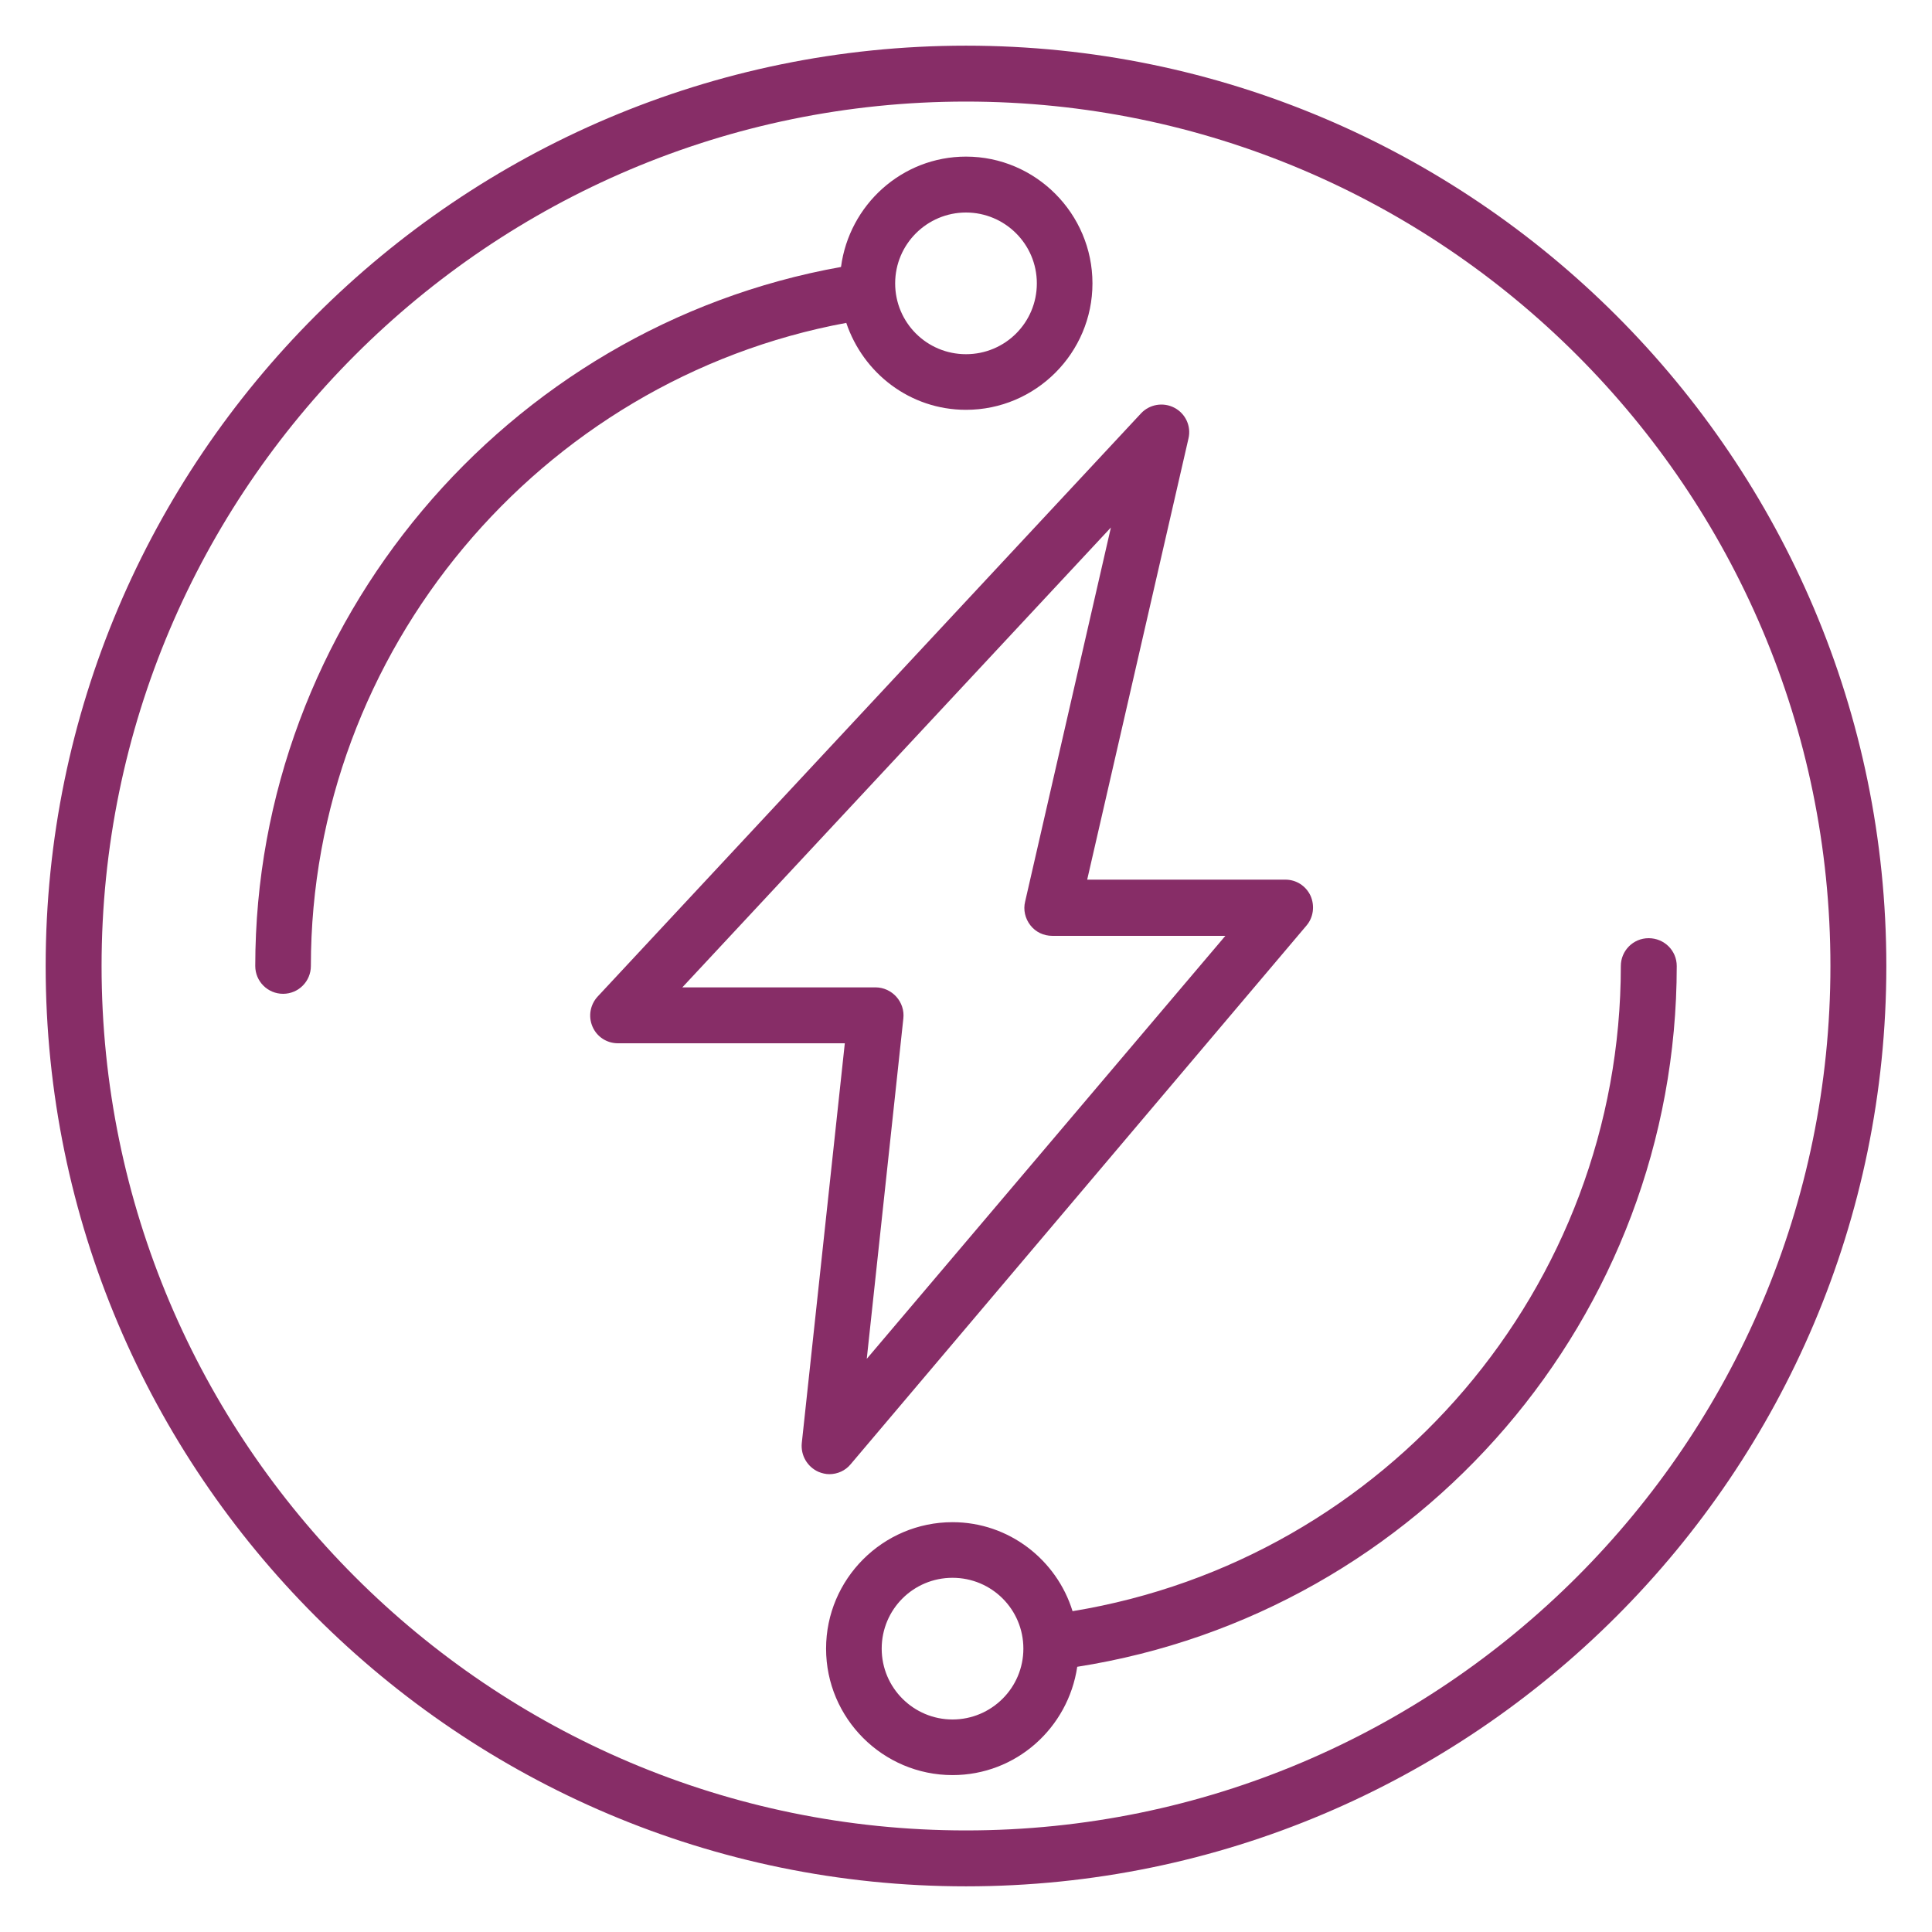
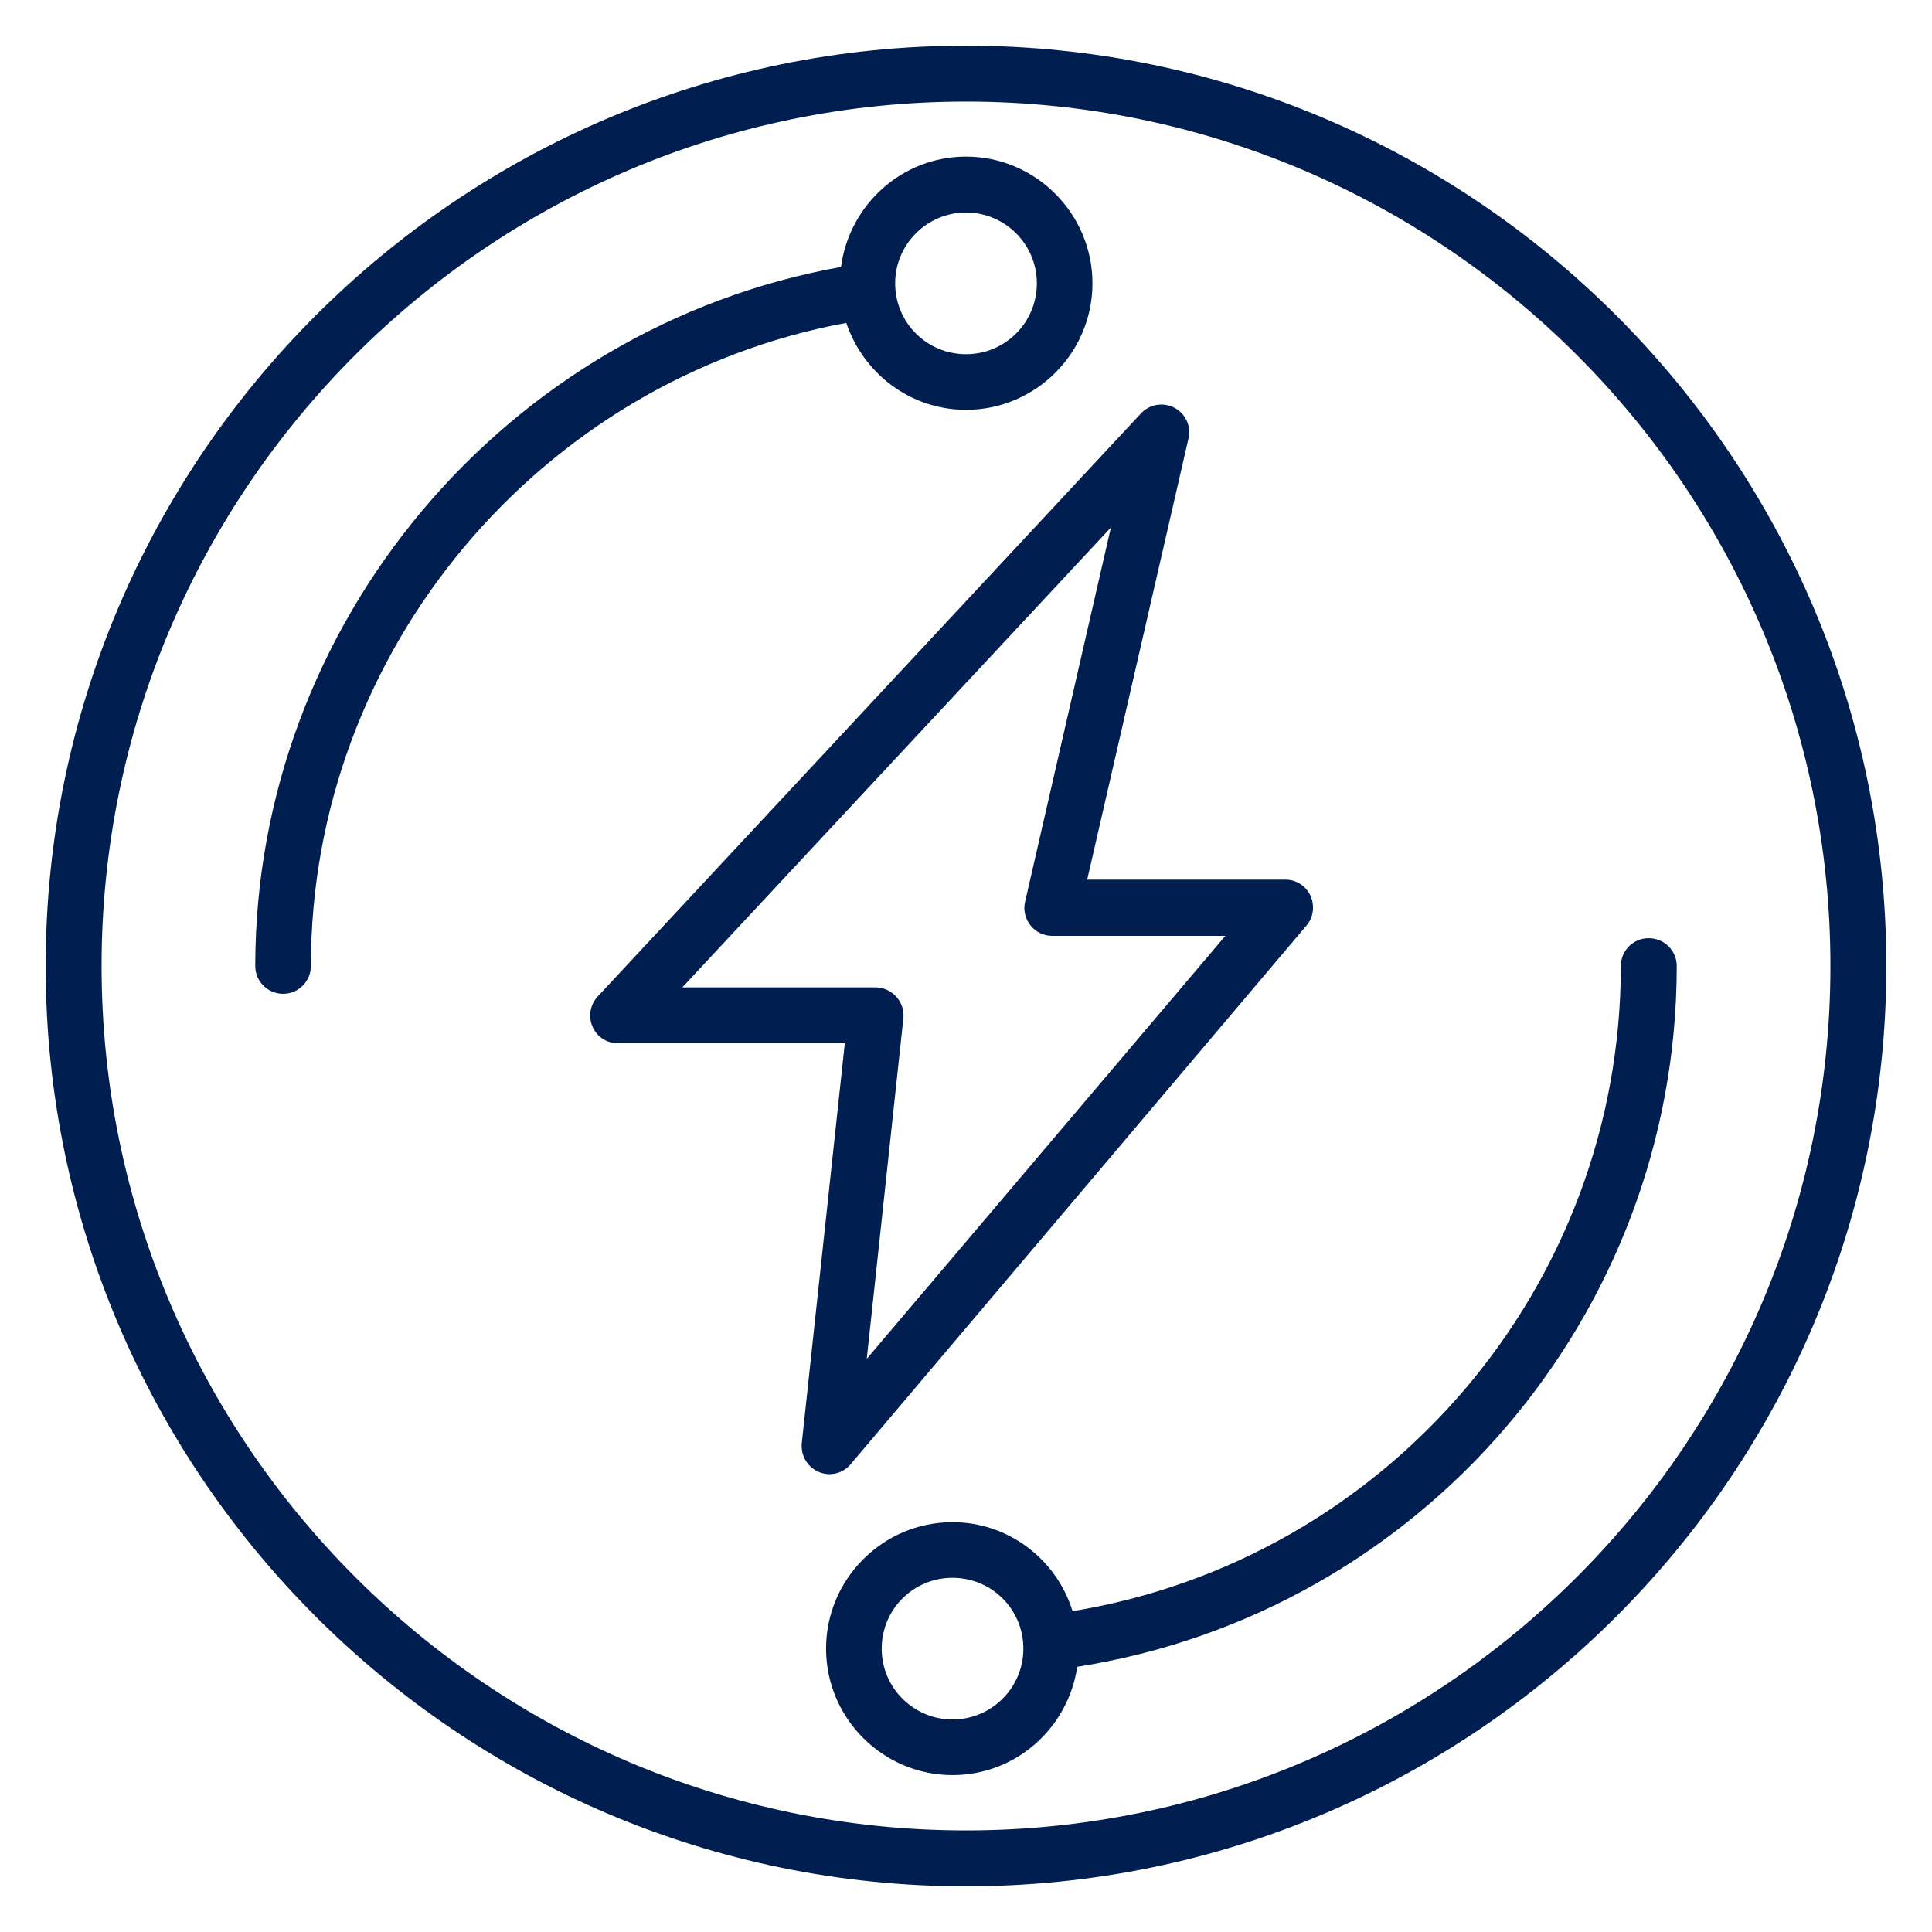
<svg xmlns="http://www.w3.org/2000/svg" id="Layer_1" enable-background="new 0 0 66 66" height="300" viewBox="0 0 66 66" width="300" version="1.1">
  <g width="100%" height="100%" transform="matrix(1,0,0,1,0,0)">
    <g>
-       <path d="m29.06 50.02 15.57-18.4c.24-.28.29-.68.14-1.02-.16-.34-.49-.55-.86-.55h-6.77l3.46-15.07c.1-.42-.1-.85-.48-1.05s-.85-.12-1.14.19l-18.56 19.92c-.26.28-.33.68-.18 1.03s.49.57.87.57h7.75l-1.47 13.66c-.04.42.19.81.57.98.12.05.25.08.37.08.28 0 .55-.12.73-.34zm-5.76-16.28 14.65-15.72-2.93 12.78c-.07.28 0 .58.18.81s.45.36.75.36h5.91l-12.25 14.45 1.25-11.63c.03-.27-.06-.54-.24-.74s-.44-.32-.71-.32h-6.61z" fill="#872d67" fill-opacity="1" data-original-color="#000000ff" stroke="none" stroke-opacity="1" />
-       <path d="m33 1.56c-17.33 0-31.44 14.11-31.44 31.44s14.11 31.44 31.44 31.44 31.44-14.11 31.44-31.44-14.11-31.44-31.44-31.44zm0 60.97c-16.28 0-29.53-13.25-29.53-29.53s13.25-29.53 29.53-29.53 29.53 13.25 29.53 29.53-13.25 29.53-29.53 29.53z" fill="#872d67" fill-opacity="1" data-original-color="#000000ff" stroke="none" stroke-opacity="1" />
-       <path d="m56.32 32.05c-.53 0-.95.43-.95.95 0 10.97-8 20.28-18.73 22.04-.54-1.75-2.17-3.04-4.1-3.04-2.38 0-4.32 1.94-4.32 4.32s1.94 4.32 4.32 4.32c2.17 0 3.95-1.61 4.26-3.7 11.72-1.84 20.48-11.98 20.48-23.94 0-.53-.43-.95-.96-.95zm-23.78 26.69c-1.33 0-2.42-1.08-2.42-2.42s1.08-2.42 2.42-2.42 2.42 1.08 2.42 2.42-1.09 2.42-2.42 2.42z" fill="#872d67" fill-opacity="1" data-original-color="#000000ff" stroke="none" stroke-opacity="1" />
-       <path d="m33 14c2.38 0 4.32-1.94 4.32-4.32s-1.94-4.33-4.32-4.33c-2.19 0-3.99 1.65-4.27 3.77-11.45 2.05-20.01 12.16-20.01 23.88 0 .53.43.95.95.95.53 0 .95-.43.95-.95 0-10.75 7.81-20.03 18.29-21.97.58 1.72 2.18 2.97 4.09 2.97zm0-6.74c1.33 0 2.42 1.08 2.42 2.42s-1.08 2.42-2.42 2.42-2.42-1.08-2.42-2.42 1.09-2.42 2.42-2.42z" fill="#872d67" fill-opacity="1" data-original-color="#000000ff" stroke="none" stroke-opacity="1" />
+       <path d="m29.06 50.02 15.57-18.4c.24-.28.29-.68.14-1.02-.16-.34-.49-.55-.86-.55h-6.77l3.46-15.07c.1-.42-.1-.85-.48-1.05s-.85-.12-1.14.19l-18.56 19.92c-.26.28-.33.68-.18 1.03s.49.57.87.57h7.75l-1.47 13.66c-.04.42.19.81.57.98.12.05.25.08.37.08.28 0 .55-.12.73-.34zm-5.76-16.28 14.65-15.72-2.93 12.78c-.07.28 0 .58.18.81s.45.36.75.36h5.91l-12.25 14.45 1.25-11.63c.03-.27-.06-.54-.24-.74s-.44-.32-.71-.32h-6.61z" fill="#001e50" fill-opacity="1" data-original-color="#000000ff" stroke="none" stroke-opacity="1" />
+       <path d="m33 1.56c-17.33 0-31.44 14.11-31.44 31.44s14.11 31.44 31.44 31.44 31.44-14.11 31.44-31.44-14.11-31.44-31.44-31.44zm0 60.97c-16.28 0-29.53-13.25-29.53-29.53s13.25-29.53 29.53-29.53 29.53 13.25 29.53 29.53-13.25 29.53-29.53 29.53z" fill="#001e50" fill-opacity="1" data-original-color="#000000ff" stroke="none" stroke-opacity="1" />
+       <path d="m56.32 32.05c-.53 0-.95.43-.95.95 0 10.97-8 20.28-18.73 22.04-.54-1.75-2.17-3.04-4.1-3.04-2.38 0-4.32 1.94-4.32 4.32s1.94 4.32 4.32 4.32c2.17 0 3.95-1.61 4.26-3.7 11.72-1.84 20.48-11.98 20.48-23.94 0-.53-.43-.95-.96-.95zm-23.78 26.69c-1.33 0-2.42-1.08-2.42-2.42s1.08-2.42 2.42-2.42 2.42 1.08 2.42 2.42-1.09 2.42-2.42 2.42z" fill="#001e50" fill-opacity="1" data-original-color="#000000ff" stroke="none" stroke-opacity="1" />
+       <path d="m33 14c2.38 0 4.32-1.94 4.32-4.32s-1.94-4.33-4.32-4.33c-2.19 0-3.99 1.65-4.27 3.77-11.45 2.05-20.01 12.16-20.01 23.88 0 .53.43.95.95.95.53 0 .95-.43.95-.95 0-10.75 7.81-20.03 18.29-21.97.58 1.72 2.18 2.97 4.09 2.97zm0-6.74c1.33 0 2.42 1.08 2.42 2.42s-1.08 2.42-2.42 2.42-2.42-1.08-2.42-2.42 1.09-2.42 2.42-2.42z" fill="#001e50" fill-opacity="1" data-original-color="#000000ff" stroke="none" stroke-opacity="1" />
    </g>
  </g>
</svg>
